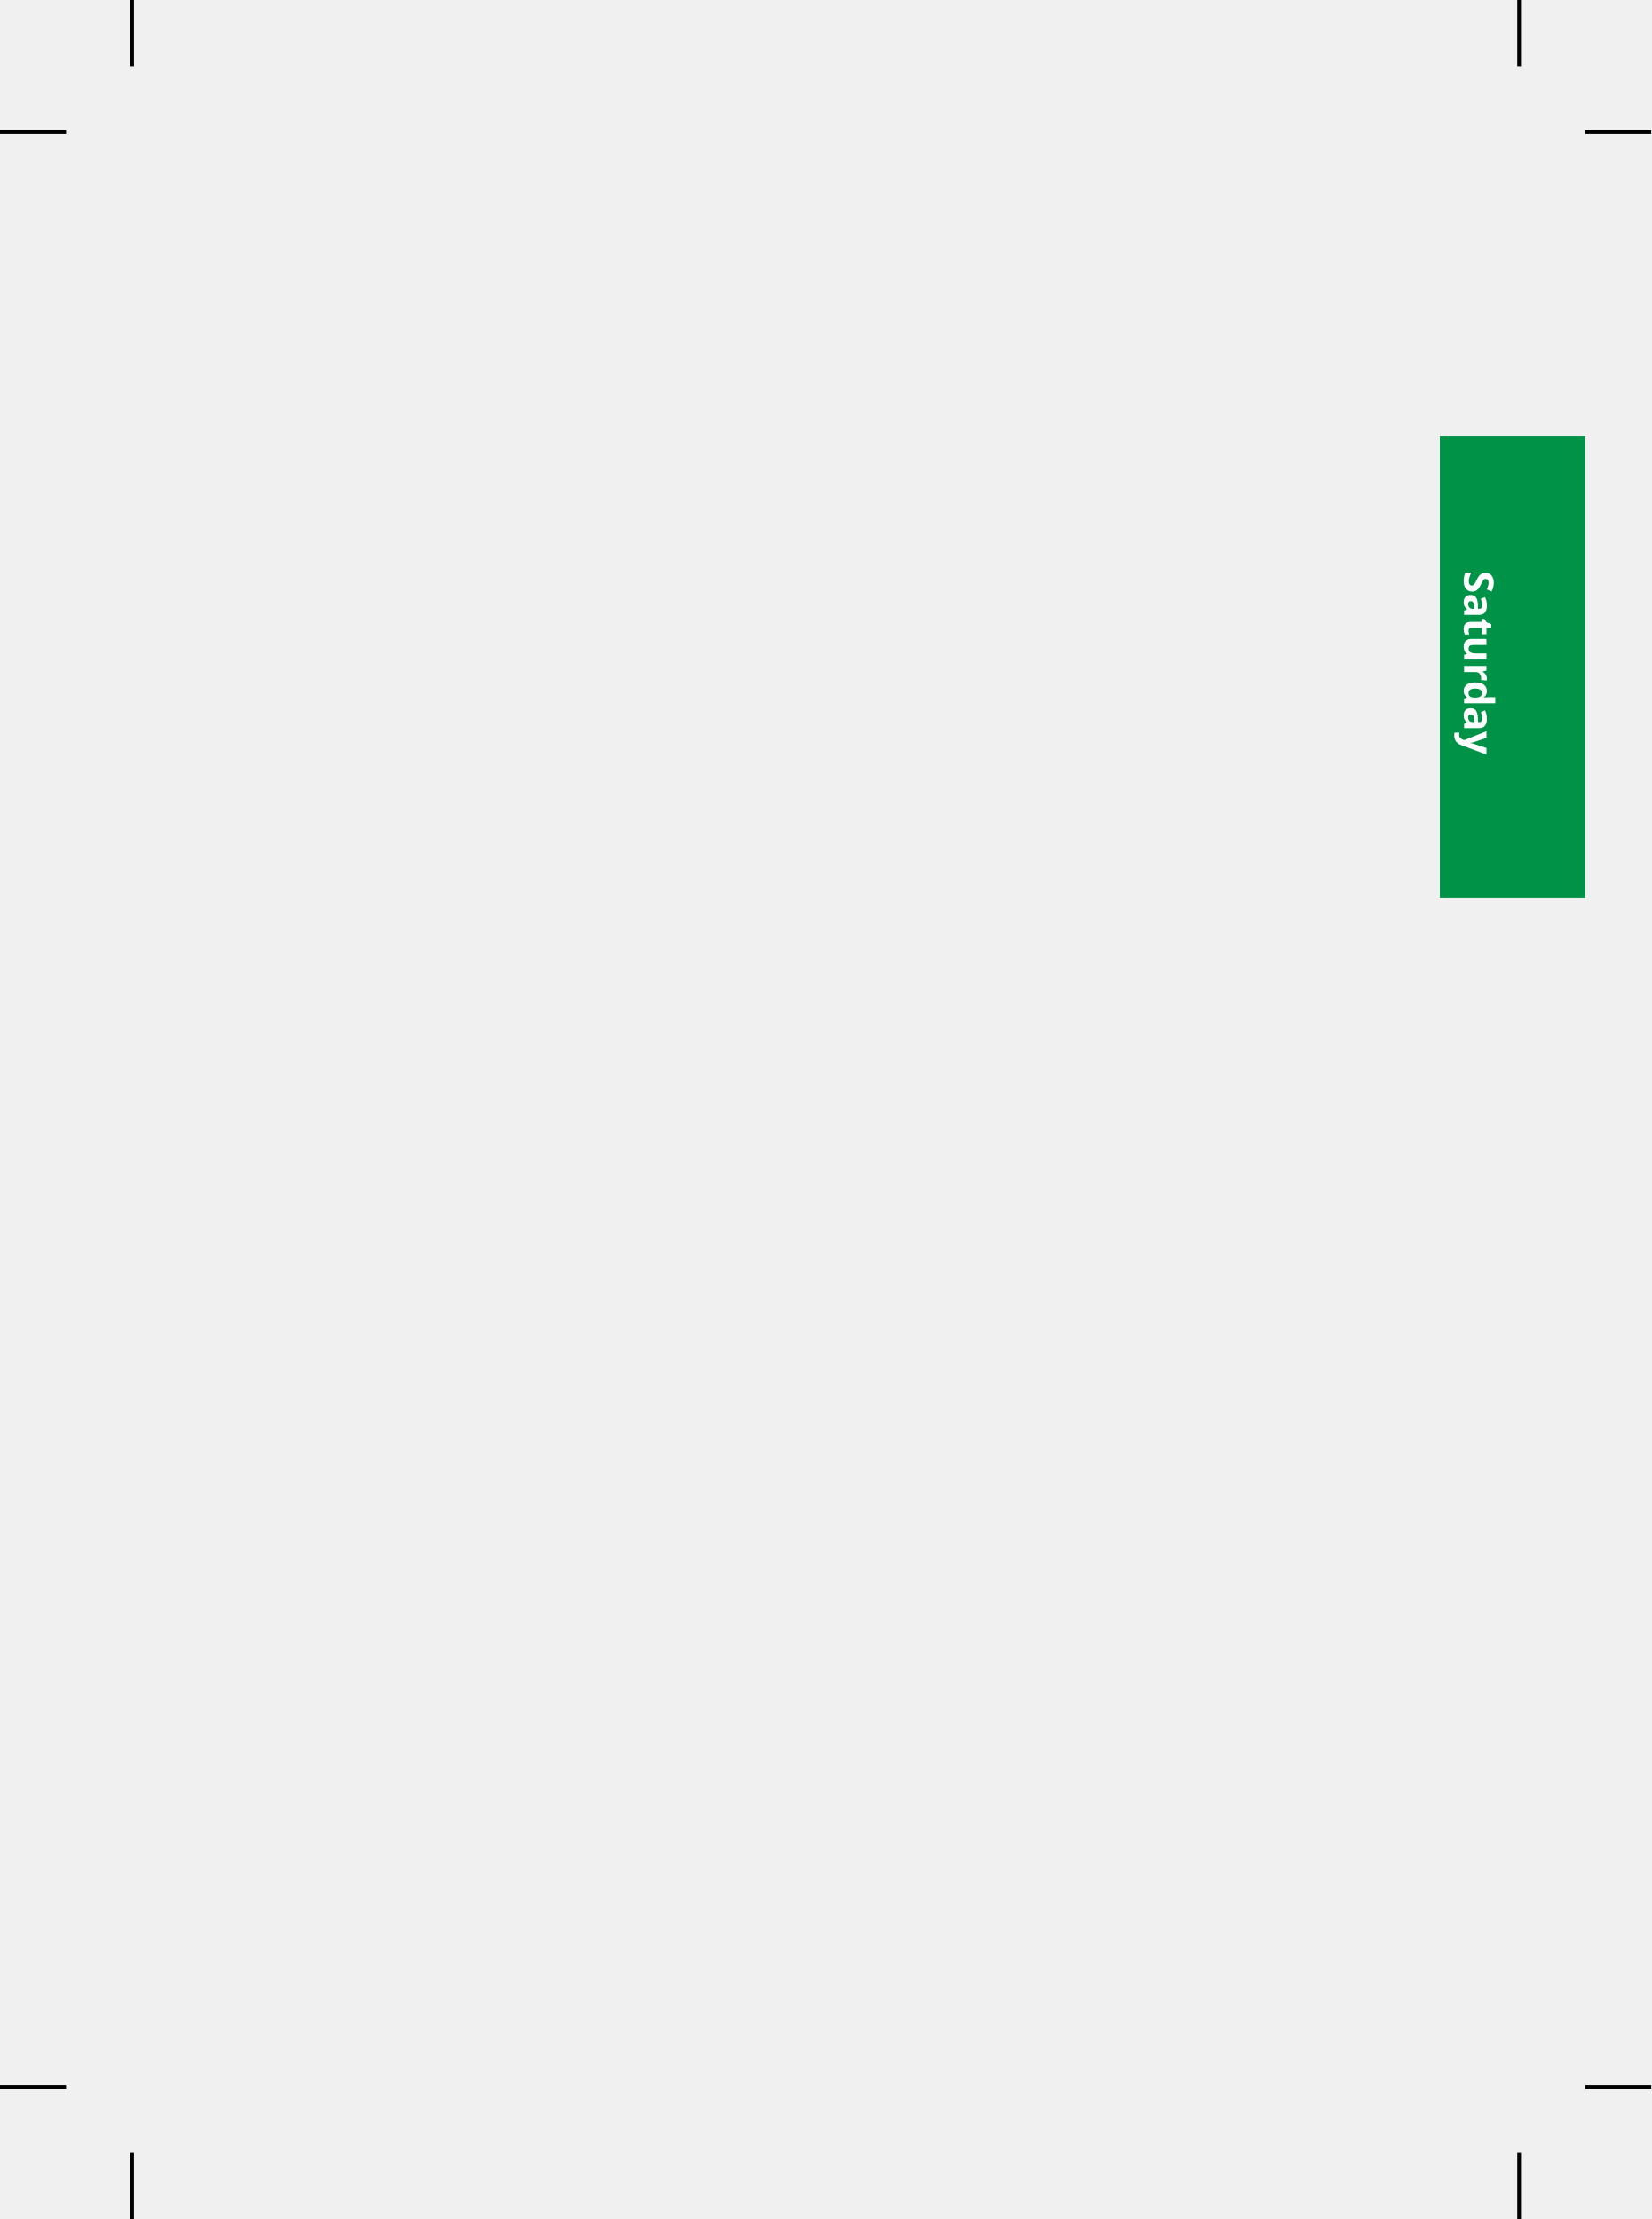
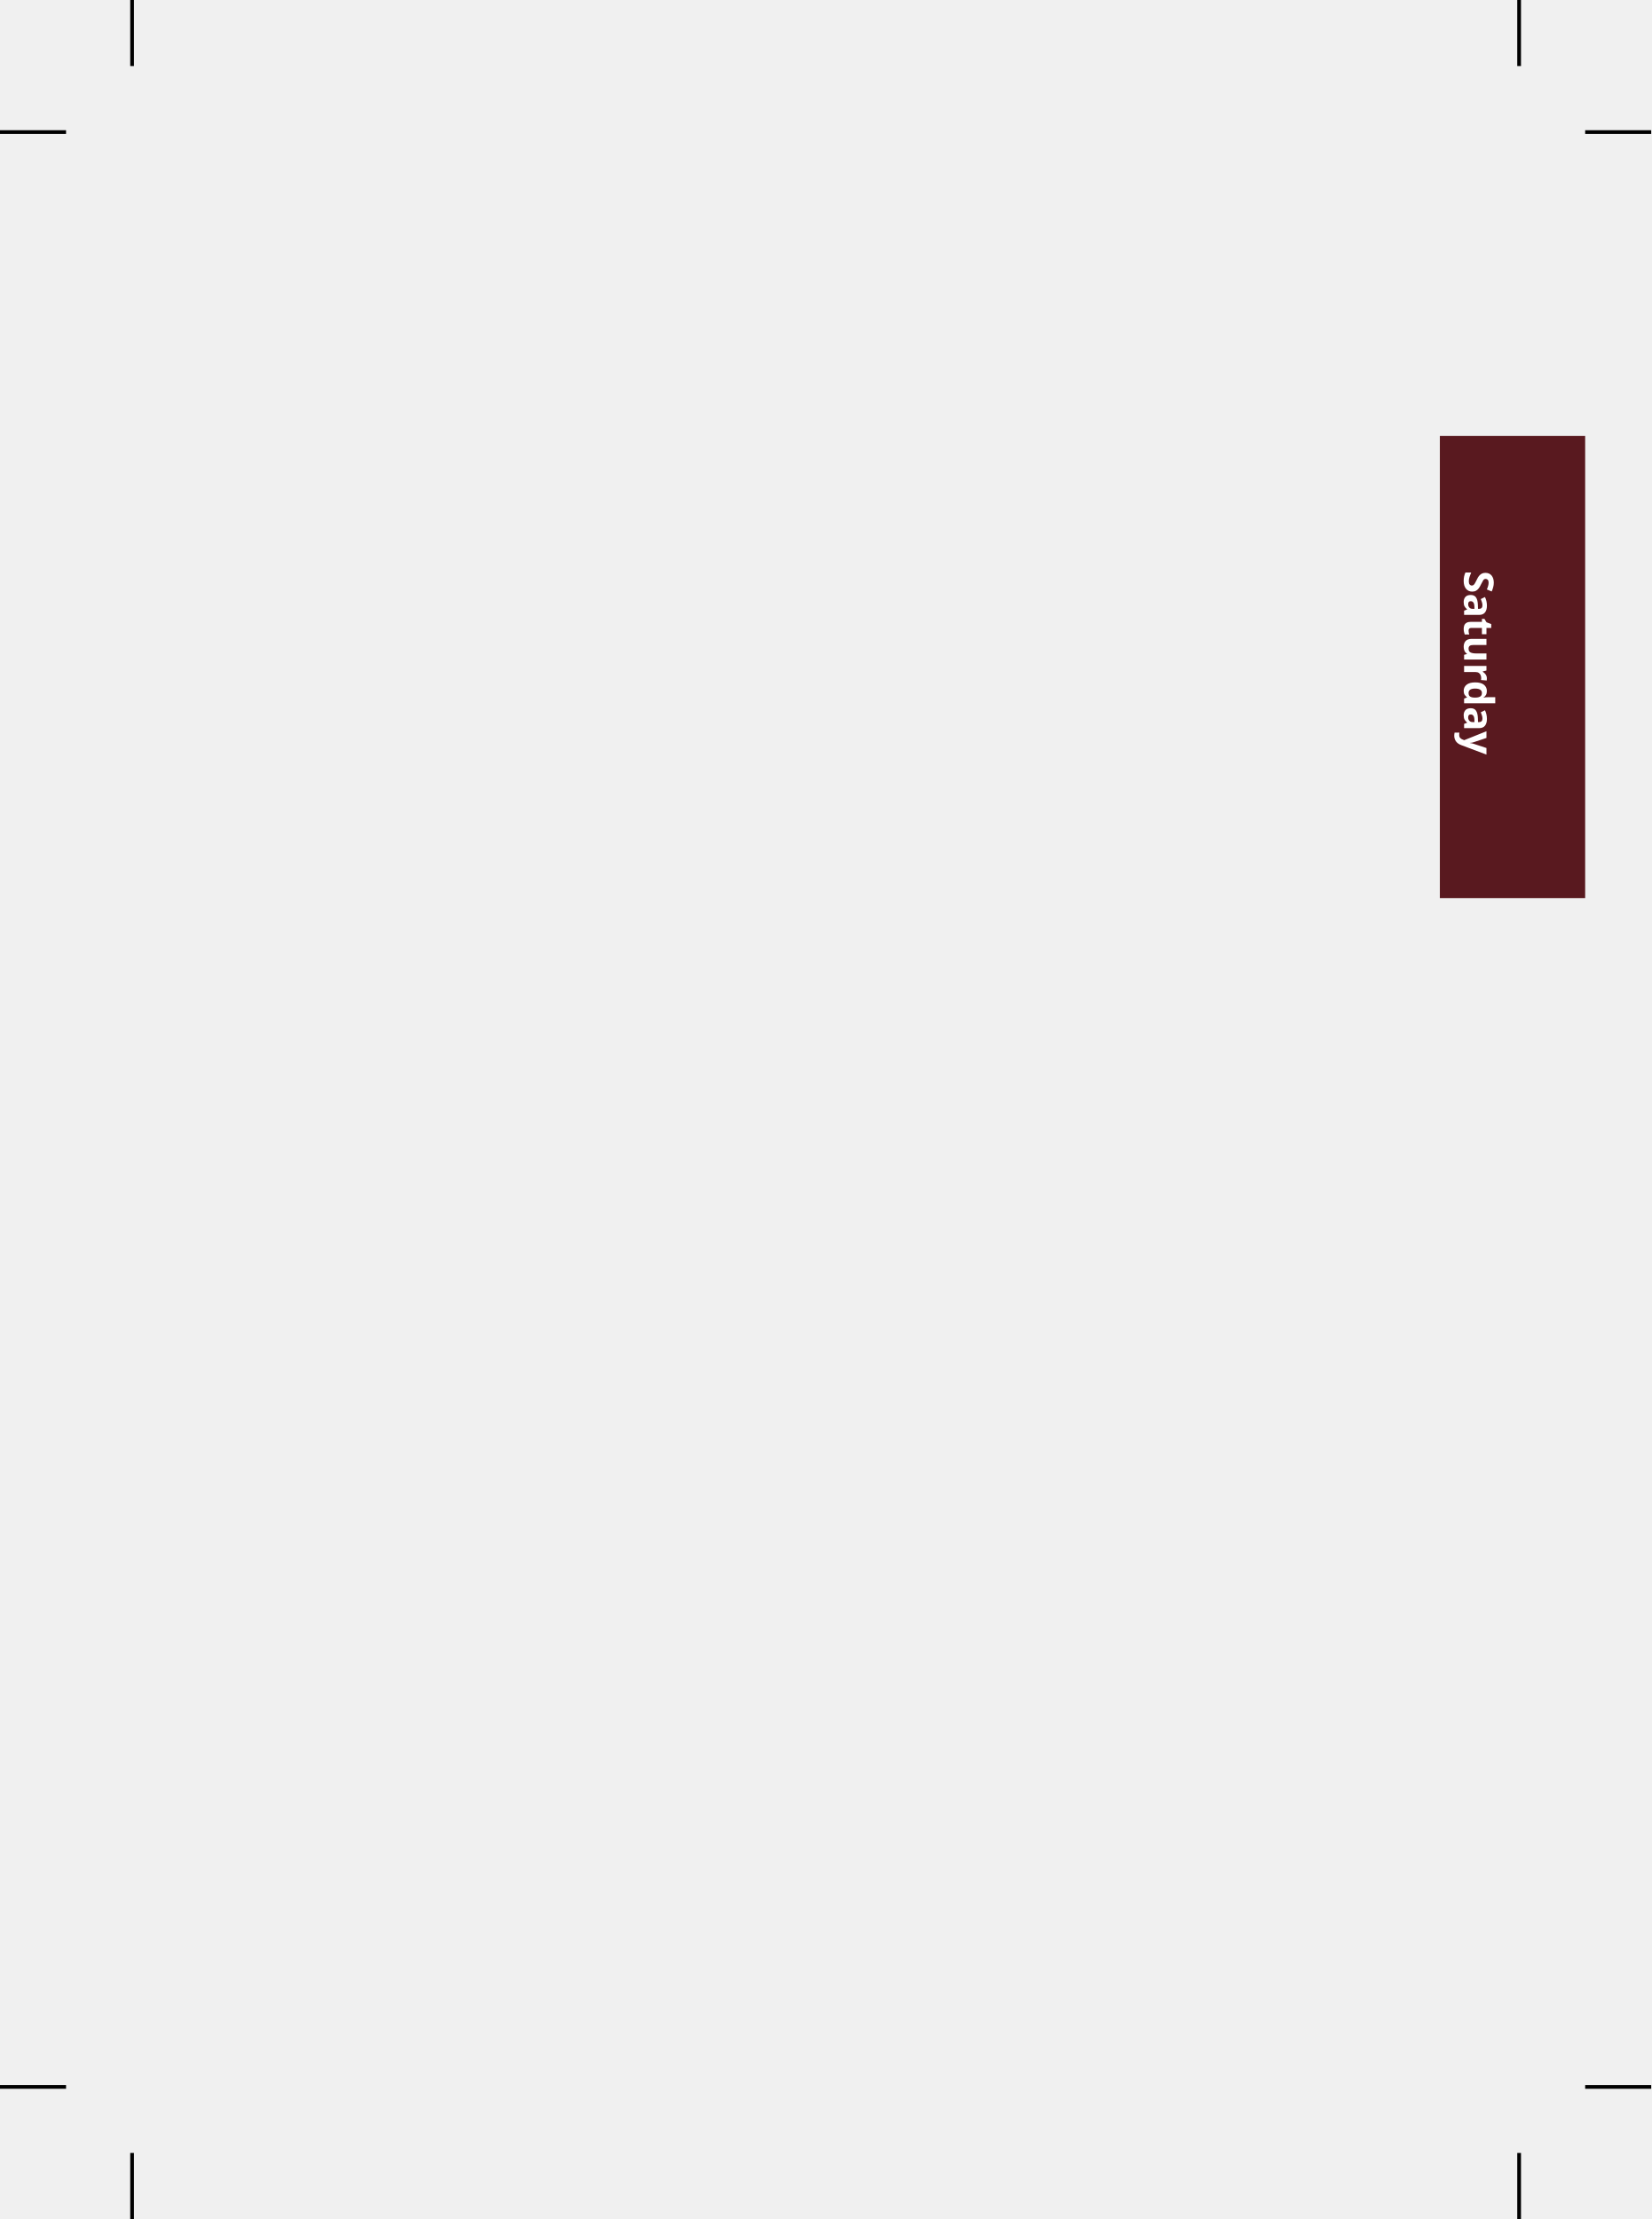
<svg xmlns="http://www.w3.org/2000/svg" version="1.1" width="125mm" height="168mm" id="svg2" viewBox="0 0 442.913 595.276">
  <defs id="defs6" />
  <g id="g5772" transform="translate(0,-1.771656)">
-     <rect width="38.976" height="124.016" ry="0" x="386.22" y="118.701" id="rect3022-13" style="fill:#009246;fill-opacity:1;fill-rule:evenodd;stroke:none" />
+     <rect width="38.976" height="124.016" ry="0" x="386.22" y="118.701" id="rect3022-13" style="fill:#59191f;fill-opacity:1;fill-rule:evenodd;stroke:none" />
    <text x="154.85" y="-392.717" transform="rotate(90)" id="text3838" xml:space="preserve" style="font-style:normal;font-variant:normal;font-weight:bold;font-stretch:semi-condensed;font-size:11px;line-height:0%;font-family:'DejaVu Sans';-inkscape-font-specification:'DejaVu Sans Bold Semi-Condensed';text-align:start;letter-spacing:0px;word-spacing:0px;writing-mode:lr-tb;text-anchor:start;fill:#ffffff;fill-opacity:1;stroke:none;">
      <tspan x="154.85" y="-392.717" id="tspan3840" style="fill:#ffffff;fill-opacity:1;-inkscape-font-specification:'Source Sans Pro Bold';font-family:'Source Sans Pro';font-weight:bold;font-style:normal;font-stretch:normal;font-variant:normal">Saturday</tspan>
    </text>
  </g>
  <path d="M 35.433,-1.9448819e-5 V 17.717" id="path4591" style="fill:none;stroke:#000000;stroke-width:1px;stroke-linecap:butt;stroke-linejoin:miter;stroke-opacity:1" />
  <path d="M 0,35.433 H 17.717" id="path4593" style="fill:none;stroke:#000000;stroke-width:1px;stroke-linecap:butt;stroke-linejoin:miter;stroke-opacity:1" />
  <path d="M 407.48,-1.9448819e-5 V 17.717" id="path4595-7" style="fill:none;stroke:#000000;stroke-width:1px;stroke-linecap:butt;stroke-linejoin:miter;stroke-opacity:1" />
  <path d="M 442.913,35.433 H 425.197" id="path4597" style="fill:none;stroke:#000000;stroke-width:1px;stroke-linecap:butt;stroke-linejoin:miter;stroke-opacity:1" />
  <path d="M 407.48,595.276 V 577.559" id="path4601" style="fill:none;stroke:#000000;stroke-width:1px;stroke-linecap:butt;stroke-linejoin:miter;stroke-opacity:1" />
  <path d="m 425.197,559.842 17.717,2e-5" id="path4603" style="fill:none;stroke:#000000;stroke-width:1px;stroke-linecap:butt;stroke-linejoin:miter;stroke-opacity:1" />
  <path d="m 35.433,577.559 v 17.717" id="path4605" style="fill:none;stroke:#000000;stroke-width:1px;stroke-linecap:butt;stroke-linejoin:miter;stroke-opacity:1" />
  <path d="M 17.717,559.842 0,559.843" id="path4607" style="fill:none;stroke:#000000;stroke-width:1px;stroke-linecap:butt;stroke-linejoin:miter;stroke-opacity:1" />
</svg>
